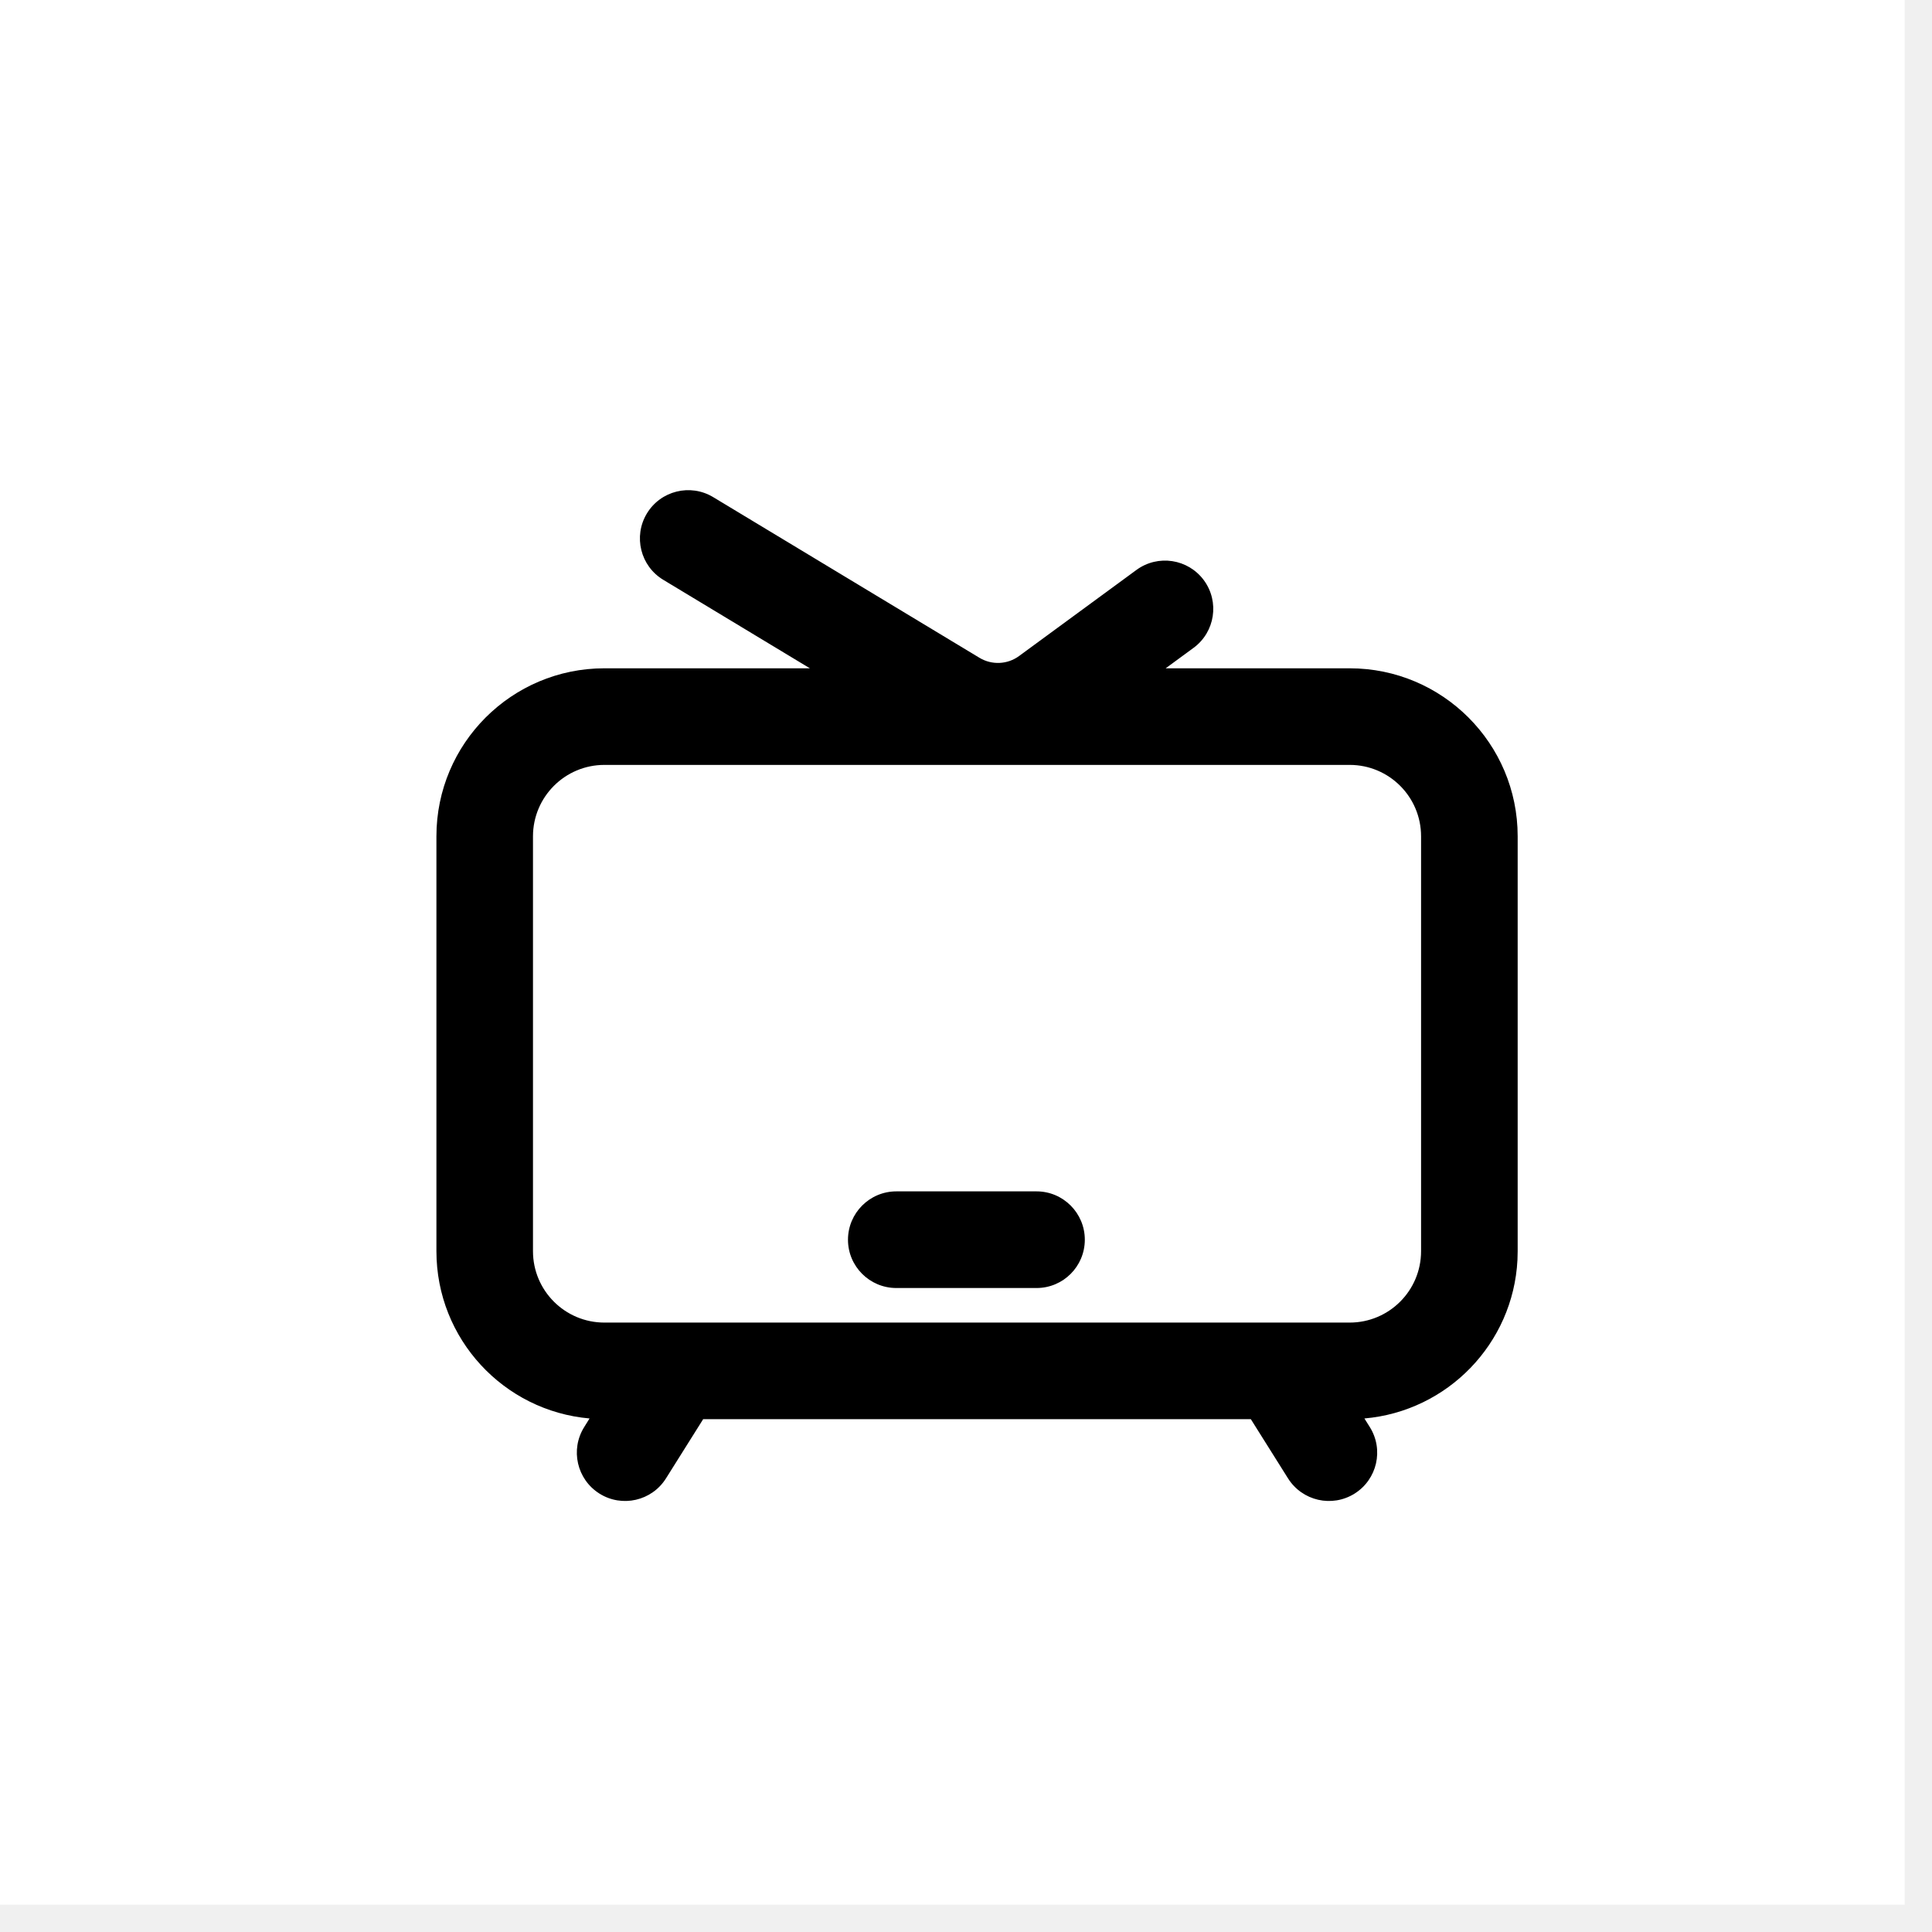
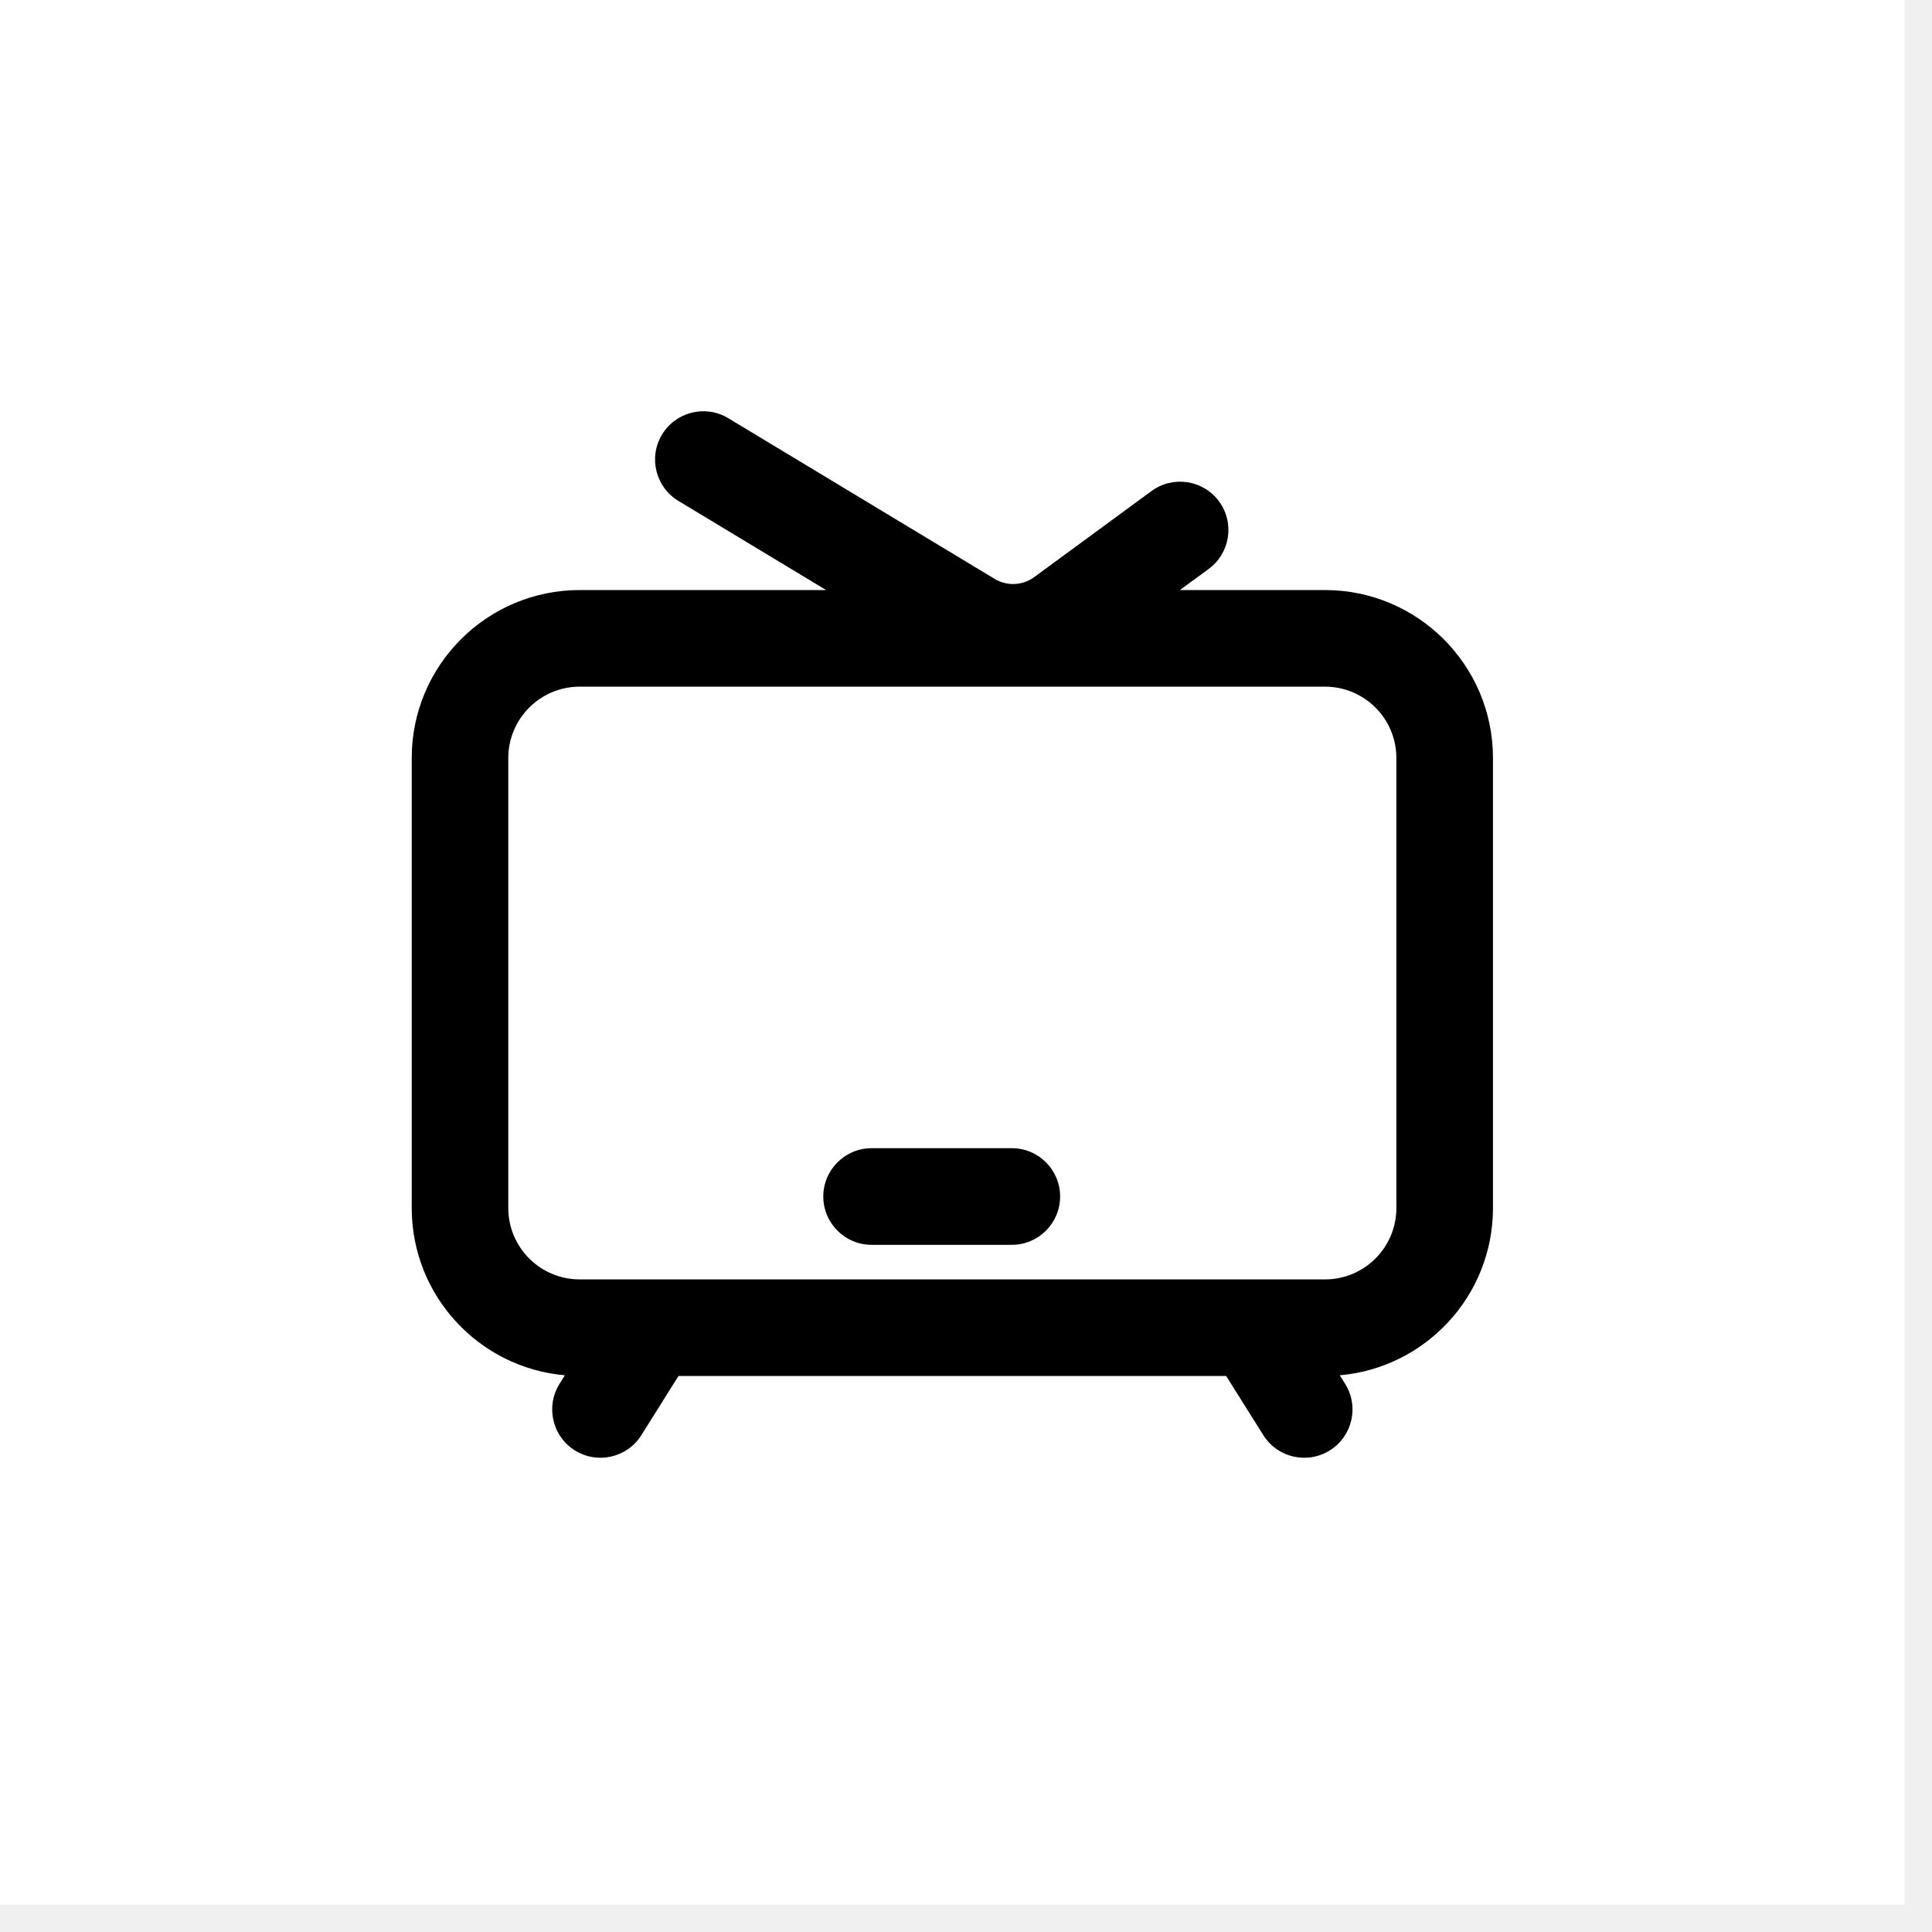
<svg xmlns="http://www.w3.org/2000/svg" width="46" height="46" viewBox="0 0 46 46" fill="none">
  <rect width="45.35" height="45.35" fill="white" />
-   <path d="M15.401 12.227C15.729 11.683 16.436 11.508 16.98 11.836L23.321 15.662C23.615 15.839 23.986 15.823 24.263 15.62L27.058 13.57C27.57 13.195 28.289 13.305 28.665 13.817C29.04 14.329 28.93 15.049 28.418 15.425L27.754 15.912H32.135C34.344 15.912 36.135 17.703 36.135 19.912V29.79L36.13 29.996C36.029 31.992 34.463 33.601 32.486 33.773L32.614 33.977C32.952 34.514 32.79 35.224 32.252 35.562C31.714 35.899 31.005 35.737 30.667 35.199L29.782 33.79H16.742L15.857 35.199C15.52 35.737 14.81 35.899 14.273 35.562C13.735 35.224 13.573 34.514 13.91 33.977L14.037 33.773C11.993 33.594 10.391 31.88 10.391 29.79V19.912C10.391 17.703 12.182 15.912 14.391 15.912H19.283L15.792 13.805C15.248 13.477 15.074 12.77 15.401 12.227ZM14.391 18.212C13.452 18.212 12.691 18.973 12.69 19.912V29.79C12.69 30.729 13.452 31.49 14.391 31.49H32.135C33.074 31.49 33.835 30.729 33.835 29.79V19.912C33.835 18.973 33.074 18.212 32.135 18.212H14.391ZM24.68 28.366C25.314 28.366 25.829 28.882 25.829 29.517C25.829 30.152 25.315 30.667 24.68 30.667H21.341C20.706 30.667 20.19 30.152 20.19 29.517C20.191 28.882 20.706 28.366 21.341 28.366H24.68Z" fill="black" />
+   <path d="M15.762 10.348C16.09 9.804 16.796 9.629 17.34 9.957L23.682 13.783C23.975 13.96 24.346 13.944 24.623 13.741L27.418 11.691C27.93 11.316 28.65 11.427 29.025 11.938C29.401 12.451 29.29 13.17 28.778 13.546L28.093 14.049H31.547C33.756 14.049 35.547 15.84 35.547 18.049V28.762C35.547 30.852 33.943 32.567 31.899 32.745L32.026 32.947C32.364 33.485 32.202 34.194 31.664 34.532C31.126 34.87 30.417 34.708 30.079 34.17L29.195 32.762H16.154L15.271 34.17C14.933 34.708 14.223 34.87 13.685 34.532C13.148 34.194 12.986 33.485 13.323 32.947L13.449 32.745C11.406 32.566 9.803 30.852 9.803 28.762V18.049C9.803 15.84 11.594 14.049 13.803 14.049H19.67L16.152 11.926C15.609 11.598 15.434 10.891 15.762 10.348ZM13.803 16.349C12.864 16.349 12.103 17.11 12.102 18.049V28.762C12.102 29.701 12.864 30.462 13.803 30.462H31.547C32.486 30.462 33.247 29.701 33.247 28.762V18.049C33.247 17.11 32.486 16.349 31.547 16.349H13.803ZM24.092 27.338C24.727 27.338 25.241 27.853 25.241 28.488C25.241 29.123 24.727 29.638 24.092 29.639H20.753C20.118 29.639 19.602 29.123 19.602 28.488C19.603 27.853 20.118 27.338 20.753 27.338H24.092Z" fill="black" />
</svg>
